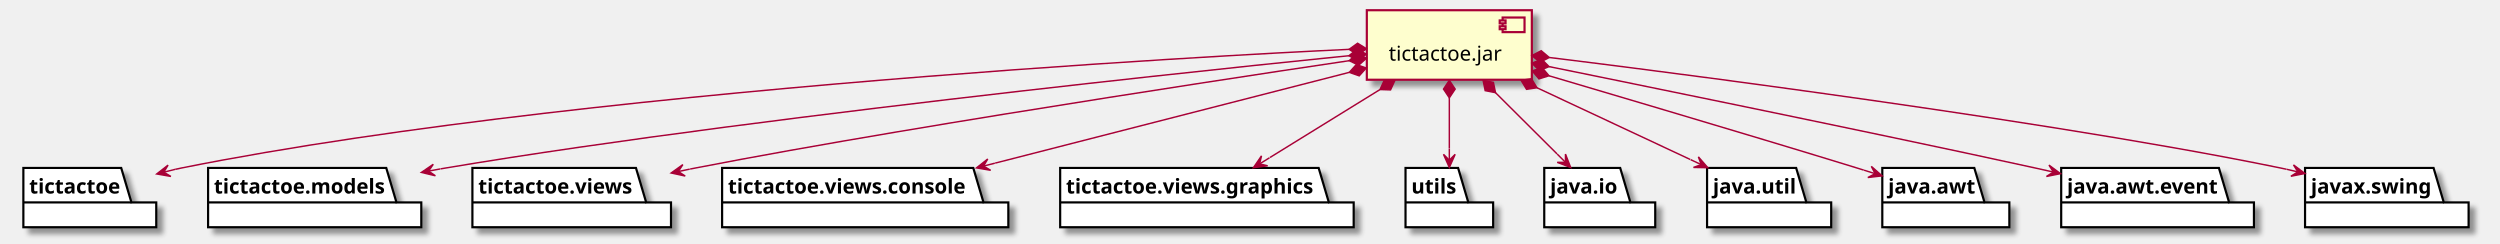
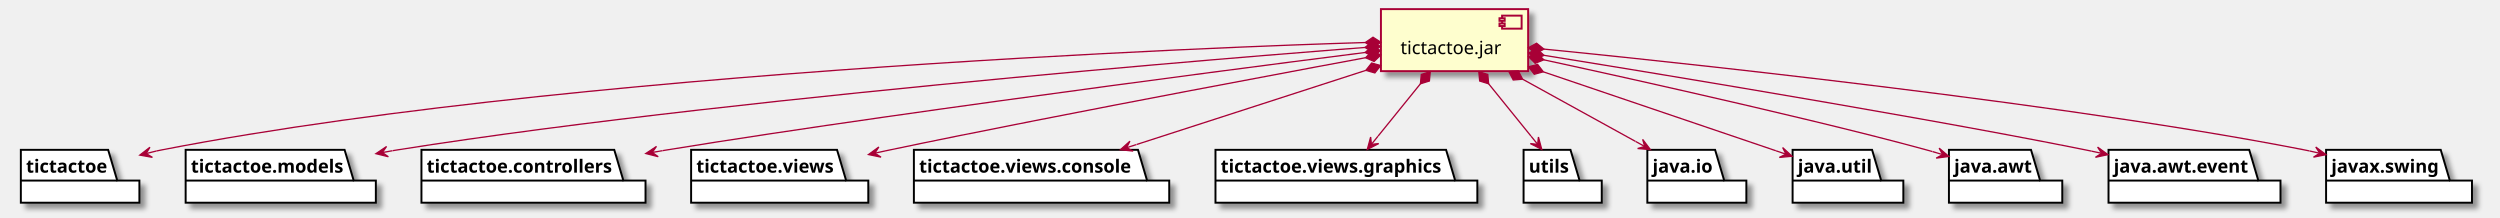
- <svg xmlns="http://www.w3.org/2000/svg" contentScriptType="application/ecmascript" contentStyleType="text/css" height="167px" preserveAspectRatio="none" style="width:1712px;height:167px;" version="1.1" viewBox="0 0 1712 167" width="1712px" zoomAndPan="magnify">
+ <svg xmlns="http://www.w3.org/2000/svg" contentScriptType="application/ecmascript" contentStyleType="text/css" height="167px" preserveAspectRatio="none" style="width:1919px;height:167px;" version="1.1" viewBox="0 0 1919 167" width="1919px" zoomAndPan="magnify">
  <defs>
-     <filter height="300%" id="fzxx6xkf1j1ke" width="300%" x="-1" y="-1">
+     <filter height="300%" id="f175d5crq02u2a" width="300%" x="-1" y="-1">
      <feGaussianBlur result="blurOut" stdDeviation="2.0" />
      <feColorMatrix in="blurOut" result="blurOut2" type="matrix" values="0 0 0 0 0 0 0 0 0 0 0 0 0 0 0 0 0 0 .4 0" />
      <feOffset dx="4.0" dy="4.0" in="blurOut2" result="blurOut3" />
      <feBlend in="SourceGraphic" in2="blurOut3" mode="normal" />
    </filter>
  </defs>
  <g>
-     <polygon fill="#FFFFFF" filter="url(#fzxx6xkf1j1ke)" points="16,115,83,115,90,138.609,107,138.609,107,155.609,16,155.609,16,115" style="stroke: #000000; stroke-width: 1.5;" />
+     <polygon fill="#FFFFFF" filter="url(#f175d5crq02u2a)" points="16,115,83,115,90,138.609,107,138.609,107,155.609,16,155.609,16,115" style="stroke: #000000; stroke-width: 1.5;" />
    <line style="stroke: #000000; stroke-width: 1.5;" x1="16" x2="90" y1="138.609" y2="138.609" />
    <text fill="#000000" font-family="sans-serif" font-size="14" font-weight="bold" lengthAdjust="spacingAndGlyphs" textLength="61" x="20" y="132.533">tictactoe</text>
-     <polygon fill="#FFFFFF" filter="url(#fzxx6xkf1j1ke)" points="142.5,115,264.5,115,271.5,138.609,288.5,138.609,288.5,155.609,142.5,155.609,142.5,115" style="stroke: #000000; stroke-width: 1.5;" />
+     <polygon fill="#FFFFFF" filter="url(#f175d5crq02u2a)" points="142.5,115,264.5,115,271.5,138.609,288.5,138.609,288.5,155.609,142.5,155.609,142.5,115" style="stroke: #000000; stroke-width: 1.5;" />
    <line style="stroke: #000000; stroke-width: 1.5;" x1="142.5" x2="271.5" y1="138.609" y2="138.609" />
    <text fill="#000000" font-family="sans-serif" font-size="14" font-weight="bold" lengthAdjust="spacingAndGlyphs" textLength="116" x="146.5" y="132.533">tictactoe.models</text>
-     <polygon fill="#FFFFFF" filter="url(#fzxx6xkf1j1ke)" points="323.5,115,435.5,115,442.5,138.609,459.5,138.609,459.5,155.609,323.5,155.609,323.5,115" style="stroke: #000000; stroke-width: 1.5;" />
-     <line style="stroke: #000000; stroke-width: 1.5;" x1="323.5" x2="442.5" y1="138.609" y2="138.609" />
-     <text fill="#000000" font-family="sans-serif" font-size="14" font-weight="bold" lengthAdjust="spacingAndGlyphs" textLength="106" x="327.5" y="132.533">tictactoe.views</text>
-     <polygon fill="#FFFFFF" filter="url(#fzxx6xkf1j1ke)" points="494.5,115,666.5,115,673.5,138.609,690.5,138.609,690.5,155.609,494.5,155.609,494.5,115" style="stroke: #000000; stroke-width: 1.5;" />
-     <line style="stroke: #000000; stroke-width: 1.5;" x1="494.5" x2="673.5" y1="138.609" y2="138.609" />
-     <text fill="#000000" font-family="sans-serif" font-size="14" font-weight="bold" lengthAdjust="spacingAndGlyphs" textLength="166" x="498.5" y="132.533">tictactoe.views.console</text>
-     <polygon fill="#FFFFFF" filter="url(#fzxx6xkf1j1ke)" points="726,115,903,115,910,138.609,927,138.609,927,155.609,726,155.609,726,115" style="stroke: #000000; stroke-width: 1.5;" />
-     <line style="stroke: #000000; stroke-width: 1.5;" x1="726" x2="910" y1="138.609" y2="138.609" />
-     <text fill="#000000" font-family="sans-serif" font-size="14" font-weight="bold" lengthAdjust="spacingAndGlyphs" textLength="171" x="730" y="132.533">tictactoe.views.graphics</text>
-     <polygon fill="#FFFFFF" filter="url(#fzxx6xkf1j1ke)" points="962.5,115,998.5,115,1005.5,138.609,1022.5,138.609,1022.5,155.609,962.5,155.609,962.5,115" style="stroke: #000000; stroke-width: 1.5;" />
-     <line style="stroke: #000000; stroke-width: 1.5;" x1="962.5" x2="1005.5" y1="138.609" y2="138.609" />
-     <text fill="#000000" font-family="sans-serif" font-size="14" font-weight="bold" lengthAdjust="spacingAndGlyphs" textLength="30" x="966.5" y="132.533">utils</text>
-     <polygon fill="#FFFFFF" filter="url(#fzxx6xkf1j1ke)" points="1057.5,115,1109.5,115,1116.5,138.609,1133.5,138.609,1133.5,155.609,1057.5,155.609,1057.5,115" style="stroke: #000000; stroke-width: 1.5;" />
-     <line style="stroke: #000000; stroke-width: 1.5;" x1="1057.5" x2="1116.5" y1="138.609" y2="138.609" />
-     <text fill="#000000" font-family="sans-serif" font-size="14" font-weight="bold" lengthAdjust="spacingAndGlyphs" textLength="46" x="1061.5" y="132.533">java.io</text>
-     <polygon fill="#FFFFFF" filter="url(#fzxx6xkf1j1ke)" points="1169,115,1230,115,1237,138.609,1254,138.609,1254,155.609,1169,155.609,1169,115" style="stroke: #000000; stroke-width: 1.5;" />
-     <line style="stroke: #000000; stroke-width: 1.5;" x1="1169" x2="1237" y1="138.609" y2="138.609" />
-     <text fill="#000000" font-family="sans-serif" font-size="14" font-weight="bold" lengthAdjust="spacingAndGlyphs" textLength="55" x="1173" y="132.533">java.util</text>
-     <polygon fill="#FFFFFF" filter="url(#fzxx6xkf1j1ke)" points="1289,115,1352,115,1359,138.609,1376,138.609,1376,155.609,1289,155.609,1289,115" style="stroke: #000000; stroke-width: 1.5;" />
-     <line style="stroke: #000000; stroke-width: 1.5;" x1="1289" x2="1359" y1="138.609" y2="138.609" />
-     <text fill="#000000" font-family="sans-serif" font-size="14" font-weight="bold" lengthAdjust="spacingAndGlyphs" textLength="57" x="1293" y="132.533">java.awt</text>
-     <polygon fill="#FFFFFF" filter="url(#fzxx6xkf1j1ke)" points="1411.5,115,1519.5,115,1526.5,138.609,1543.5,138.609,1543.5,155.609,1411.5,155.609,1411.5,115" style="stroke: #000000; stroke-width: 1.5;" />
-     <line style="stroke: #000000; stroke-width: 1.5;" x1="1411.5" x2="1526.5" y1="138.609" y2="138.609" />
-     <text fill="#000000" font-family="sans-serif" font-size="14" font-weight="bold" lengthAdjust="spacingAndGlyphs" textLength="102" x="1415.5" y="132.533">java.awt.event</text>
-     <polygon fill="#FFFFFF" filter="url(#fzxx6xkf1j1ke)" points="1578.5,115,1666.5,115,1673.5,138.609,1690.5,138.609,1690.5,155.609,1578.5,155.609,1578.5,115" style="stroke: #000000; stroke-width: 1.5;" />
-     <line style="stroke: #000000; stroke-width: 1.5;" x1="1578.5" x2="1673.5" y1="138.609" y2="138.609" />
-     <text fill="#000000" font-family="sans-serif" font-size="14" font-weight="bold" lengthAdjust="spacingAndGlyphs" textLength="82" x="1582.5" y="132.533">javax.swing</text>
-     <rect fill="#FEFECE" filter="url(#fzxx6xkf1j1ke)" height="47.609" style="stroke: #A80036; stroke-width: 1.5;" width="113" x="936" y="7" />
-     <rect fill="#FEFECE" height="10" style="stroke: #A80036; stroke-width: 1.5;" width="15" x="1029" y="12" />
-     <rect fill="#FEFECE" height="2" style="stroke: #A80036; stroke-width: 1.5;" width="4" x="1027" y="14" />
-     <rect fill="#FEFECE" height="2" style="stroke: #A80036; stroke-width: 1.5;" width="4" x="1027" y="18" />
-     <text fill="#000000" font-family="sans-serif" font-size="14" lengthAdjust="spacingAndGlyphs" textLength="73" x="951" y="41.533">tictactoe.jar</text>
-     <path d="M923.817,33.798 C923.817,33.798 417.234,56.345 124.5,115 C123.009,115.299 121.503,115.619 119.988,115.958 " fill="none" id="jar-tictactoe" style="stroke: #A80036; stroke-width: 1.0;" />
-     <polygon fill="#A80036" points="107.325,119.126,117.027,120.822,112.176,117.912,115.085,113.061,107.325,119.126" style="stroke: #A80036; stroke-width: 1.0;" />
-     <line style="stroke: #A80036; stroke-width: 1.0;" x1="112.176" x2="119.936" y1="117.912" y2="115.971" />
-     <polygon fill="#A80036" points="935.811,33.412,929.685,29.607,923.817,33.798,929.943,37.603,935.811,33.412" style="stroke: #A80036; stroke-width: 1.0;" />
-     <path d="M923.745,38.168 C923.745,38.168 529.825,77.231 305.5,115 C304.207,115.218 302.904,115.442 301.594,115.671 " fill="none" id="jar-tictactoe.models" style="stroke: #A80036; stroke-width: 1.0;" />
-     <polygon fill="#A80036" points="288.576,118.071,298.152,120.373,293.493,117.164,296.702,112.505,288.576,118.071" style="stroke: #A80036; stroke-width: 1.0;" />
-     <line style="stroke: #A80036; stroke-width: 1.0;" x1="293.493" x2="301.361" y1="117.164" y2="115.714" />
-     <polygon fill="#A80036" points="935.693,37.056,929.348,33.629,923.745,38.168,930.089,41.595,935.693,37.056" style="stroke: #A80036; stroke-width: 1.0;" />
-     <path d="M923.902,41.562 C923.902,41.562 635.296,84.049 476.5,115 C475.211,115.251 473.912,115.508 472.605,115.769 " fill="none" id="jar-tictactoe.views" style="stroke: #A80036; stroke-width: 1.0;" />
-     <polygon fill="#A80036" points="459.615,118.457,469.239,120.55,464.511,117.444,467.618,112.716,459.615,118.457" style="stroke: #A80036; stroke-width: 1.0;" />
-     <line style="stroke: #A80036; stroke-width: 1.0;" x1="464.511" x2="472.345" y1="117.444" y2="115.823" />
-     <polygon fill="#A80036" points="935.782,39.872,929.278,36.757,923.902,41.562,930.405,44.677,935.782,39.872" style="stroke: #A80036; stroke-width: 1.0;" />
-     <path d="M923.991,49.556 C923.991,49.556 754.284,93.043 681.474,111.7 " fill="none" id="jar-tictactoe.views.console" style="stroke: #A80036; stroke-width: 1.0;" />
-     <polygon fill="#A80036" points="668.684,114.978,678.395,116.619,673.528,113.737,676.409,108.869,668.684,114.978" style="stroke: #A80036; stroke-width: 1.0;" />
-     <line style="stroke: #A80036; stroke-width: 1.0;" x1="673.528" x2="681.277" y1="113.737" y2="111.751" />
-     <polygon fill="#A80036" points="935.615,46.577,928.81,44.191,923.991,49.556,930.796,51.941,935.615,46.577" style="stroke: #A80036; stroke-width: 1.0;" />
-     <path d="M945.036,61.308 C945.036,61.308 892.405,93.805 869.678,107.839 " fill="none" id="jar-tictactoe.views.graphics" style="stroke: #A80036; stroke-width: 1.0;" />
-     <polygon fill="#A80036" points="858.32,114.852,868.079,113.527,862.574,112.225,863.876,106.72,858.32,114.852" style="stroke: #A80036; stroke-width: 1.0;" />
-     <line style="stroke: #A80036; stroke-width: 1.0;" x1="862.574" x2="869.381" y1="112.225" y2="108.022" />
-     <polygon fill="#A80036" points="955.246,55.003,948.039,54.752,945.036,61.308,952.242,61.559,955.246,55.003" style="stroke: #A80036; stroke-width: 1.0;" />
-     <path d="M992.5,67.003 C992.5,67.003 992.5,90.856 992.5,101.535 " fill="none" id="jar-utils" style="stroke: #A80036; stroke-width: 1.0;" />
-     <polygon fill="#A80036" points="992.5,114.684,996.5,105.684,992.5,109.684,988.5,105.684,992.5,114.684" style="stroke: #A80036; stroke-width: 1.0;" />
-     <line style="stroke: #A80036; stroke-width: 1.0;" x1="992.5" x2="992.5" y1="109.684" y2="101.684" />
-     <polygon fill="#A80036" points="992.5,55.003,988.5,61.003,992.5,67.003,996.5,61.003,992.5,55.003" style="stroke: #A80036; stroke-width: 1.0;" />
-     <path d="M1024.12,63.468 C1024.12,63.468 1053.38,92.583 1066.26,105.399 " fill="none" id="jar-java.io" style="stroke: #A80036; stroke-width: 1.0;" />
-     <polygon fill="#A80036" points="1075.59,114.684,1072.033,105.5,1072.046,111.157,1066.389,111.17,1075.59,114.684" style="stroke: #A80036; stroke-width: 1.0;" />
-     <line style="stroke: #A80036; stroke-width: 1.0;" x1="1072.046" x2="1066.37" y1="111.157" y2="105.514" />
-     <polygon fill="#A80036" points="1015.615,55.003,1017.046,62.071,1024.12,63.468,1022.689,56.401,1015.615,55.003" style="stroke: #A80036; stroke-width: 1.0;" />
-     <path d="M1052.517,60.093 C1052.517,60.093 1126.06,94.513 1157.48,109.218 " fill="none" id="jar-java.util" style="stroke: #A80036; stroke-width: 1.0;" />
-     <polygon fill="#A80036" points="1169.52,114.852,1163.066,107.413,1164.992,112.731,1159.673,114.657,1169.52,114.852" style="stroke: #A80036; stroke-width: 1.0;" />
-     <line style="stroke: #A80036; stroke-width: 1.0;" x1="1164.992" x2="1157.75" y1="112.731" y2="109.341" />
-     <polygon fill="#A80036" points="1041.65,55.003,1045.387,61.17,1052.517,60.093,1048.78,53.925,1041.65,55.003" style="stroke: #A80036; stroke-width: 1.0;" />
-     <path d="M1060.755,51.89 C1060.755,51.89 1200.27,93.022 1271.5,115 C1273.08,115.489 1274.69,115.987 1276.31,116.491 " fill="none" id="jar-java.awt" style="stroke: #A80036; stroke-width: 1.0;" />
-     <polygon fill="#A80036" points="1288.88,120.439,1281.487,113.931,1284.109,118.944,1279.096,121.565,1288.88,120.439" style="stroke: #A80036; stroke-width: 1.0;" />
-     <line style="stroke: #A80036; stroke-width: 1.0;" x1="1284.109" x2="1276.48" y1="118.944" y2="116.544" />
-     <polygon fill="#A80036" points="1049.24,48.515,1053.873,54.041,1060.755,51.89,1056.123,46.364,1049.24,48.515" style="stroke: #A80036; stroke-width: 1.0;" />
-     <path d="M1060.805,45.618 C1060.805,45.618 1277.4,89.513 1393.5,115 C1395.1,115.352 1396.72,115.71 1398.36,116.072 " fill="none" id="jar-java.awt.event" style="stroke: #A80036; stroke-width: 1.0;" />
-     <polygon fill="#A80036" points="1411.05,118.918,1403.143,113.047,1406.171,117.825,1401.393,120.853,1411.05,118.918" style="stroke: #A80036; stroke-width: 1.0;" />
-     <line style="stroke: #A80036; stroke-width: 1.0;" x1="1406.171" x2="1398.365" y1="117.825" y2="116.073" />
-     <polygon fill="#A80036" points="1049.04,43.258,1054.136,48.36,1060.805,45.618,1055.71,40.516,1049.04,43.258" style="stroke: #A80036; stroke-width: 1.0;" />
-     <path d="M1060.936,39.37 C1060.936,39.37 1383.1,78.291 1561.5,115 C1562.88,115.284 1564.28,115.579 1565.68,115.883 " fill="none" id="jar-javax.swing" style="stroke: #A80036; stroke-width: 1.0;" />
-     <polygon fill="#A80036" points="1578.46,118.827,1570.586,112.911,1573.587,117.706,1568.792,120.707,1578.46,118.827" style="stroke: #A80036; stroke-width: 1.0;" />
-     <line style="stroke: #A80036; stroke-width: 1.0;" x1="1573.587" x2="1565.79" y1="117.706" y2="115.909" />
-     <polygon fill="#A80036" points="1049.01,38.038,1054.529,42.679,1060.936,39.37,1055.417,34.729,1049.01,38.038" style="stroke: #A80036; stroke-width: 1.0;" />
+     <polygon fill="#FFFFFF" filter="url(#f175d5crq02u2a)" points="323.5,115,471.5,115,478.5,138.609,495.5,138.609,495.5,155.609,323.5,155.609,323.5,115" style="stroke: #000000; stroke-width: 1.5;" />
+     <line style="stroke: #000000; stroke-width: 1.5;" x1="323.5" x2="478.5" y1="138.609" y2="138.609" />
+     <text fill="#000000" font-family="sans-serif" font-size="14" font-weight="bold" lengthAdjust="spacingAndGlyphs" textLength="142" x="327.5" y="132.533">tictactoe.controllers</text>
+     <polygon fill="#FFFFFF" filter="url(#f175d5crq02u2a)" points="530.5,115,642.5,115,649.5,138.609,666.5,138.609,666.5,155.609,530.5,155.609,530.5,115" style="stroke: #000000; stroke-width: 1.5;" />
+     <line style="stroke: #000000; stroke-width: 1.5;" x1="530.5" x2="649.5" y1="138.609" y2="138.609" />
+     <text fill="#000000" font-family="sans-serif" font-size="14" font-weight="bold" lengthAdjust="spacingAndGlyphs" textLength="106" x="534.5" y="132.533">tictactoe.views</text>
+     <polygon fill="#FFFFFF" filter="url(#f175d5crq02u2a)" points="701.5,115,873.5,115,880.5,138.609,897.5,138.609,897.5,155.609,701.5,155.609,701.5,115" style="stroke: #000000; stroke-width: 1.5;" />
+     <line style="stroke: #000000; stroke-width: 1.5;" x1="701.5" x2="880.5" y1="138.609" y2="138.609" />
+     <text fill="#000000" font-family="sans-serif" font-size="14" font-weight="bold" lengthAdjust="spacingAndGlyphs" textLength="166" x="705.5" y="132.533">tictactoe.views.console</text>
+     <polygon fill="#FFFFFF" filter="url(#f175d5crq02u2a)" points="933,115,1110,115,1117,138.609,1134,138.609,1134,155.609,933,155.609,933,115" style="stroke: #000000; stroke-width: 1.5;" />
+     <line style="stroke: #000000; stroke-width: 1.5;" x1="933" x2="1117" y1="138.609" y2="138.609" />
+     <text fill="#000000" font-family="sans-serif" font-size="14" font-weight="bold" lengthAdjust="spacingAndGlyphs" textLength="171" x="937" y="132.533">tictactoe.views.graphics</text>
+     <polygon fill="#FFFFFF" filter="url(#f175d5crq02u2a)" points="1169.5,115,1205.5,115,1212.5,138.609,1229.5,138.609,1229.5,155.609,1169.5,155.609,1169.5,115" style="stroke: #000000; stroke-width: 1.5;" />
+     <line style="stroke: #000000; stroke-width: 1.5;" x1="1169.5" x2="1212.5" y1="138.609" y2="138.609" />
+     <text fill="#000000" font-family="sans-serif" font-size="14" font-weight="bold" lengthAdjust="spacingAndGlyphs" textLength="30" x="1173.5" y="132.533">utils</text>
+     <polygon fill="#FFFFFF" filter="url(#f175d5crq02u2a)" points="1264.5,115,1316.5,115,1323.5,138.609,1340.5,138.609,1340.5,155.609,1264.5,155.609,1264.5,115" style="stroke: #000000; stroke-width: 1.5;" />
+     <line style="stroke: #000000; stroke-width: 1.5;" x1="1264.5" x2="1323.5" y1="138.609" y2="138.609" />
+     <text fill="#000000" font-family="sans-serif" font-size="14" font-weight="bold" lengthAdjust="spacingAndGlyphs" textLength="46" x="1268.5" y="132.533">java.io</text>
+     <polygon fill="#FFFFFF" filter="url(#f175d5crq02u2a)" points="1376,115,1437,115,1444,138.609,1461,138.609,1461,155.609,1376,155.609,1376,115" style="stroke: #000000; stroke-width: 1.5;" />
+     <line style="stroke: #000000; stroke-width: 1.5;" x1="1376" x2="1444" y1="138.609" y2="138.609" />
+     <text fill="#000000" font-family="sans-serif" font-size="14" font-weight="bold" lengthAdjust="spacingAndGlyphs" textLength="55" x="1380" y="132.533">java.util</text>
+     <polygon fill="#FFFFFF" filter="url(#f175d5crq02u2a)" points="1496,115,1559,115,1566,138.609,1583,138.609,1583,155.609,1496,155.609,1496,115" style="stroke: #000000; stroke-width: 1.5;" />
+     <line style="stroke: #000000; stroke-width: 1.5;" x1="1496" x2="1566" y1="138.609" y2="138.609" />
+     <text fill="#000000" font-family="sans-serif" font-size="14" font-weight="bold" lengthAdjust="spacingAndGlyphs" textLength="57" x="1500" y="132.533">java.awt</text>
+     <polygon fill="#FFFFFF" filter="url(#f175d5crq02u2a)" points="1618.5,115,1726.5,115,1733.5,138.609,1750.5,138.609,1750.5,155.609,1618.5,155.609,1618.5,115" style="stroke: #000000; stroke-width: 1.5;" />
+     <line style="stroke: #000000; stroke-width: 1.5;" x1="1618.5" x2="1733.5" y1="138.609" y2="138.609" />
+     <text fill="#000000" font-family="sans-serif" font-size="14" font-weight="bold" lengthAdjust="spacingAndGlyphs" textLength="102" x="1622.5" y="132.533">java.awt.event</text>
+     <polygon fill="#FFFFFF" filter="url(#f175d5crq02u2a)" points="1785.5,115,1873.5,115,1880.5,138.609,1897.5,138.609,1897.5,155.609,1785.5,155.609,1785.5,115" style="stroke: #000000; stroke-width: 1.5;" />
+     <line style="stroke: #000000; stroke-width: 1.5;" x1="1785.5" x2="1880.5" y1="138.609" y2="138.609" />
+     <text fill="#000000" font-family="sans-serif" font-size="14" font-weight="bold" lengthAdjust="spacingAndGlyphs" textLength="82" x="1789.5" y="132.533">javax.swing</text>
+     <rect fill="#FEFECE" filter="url(#f175d5crq02u2a)" height="47.609" style="stroke: #A80036; stroke-width: 1.5;" width="113" x="1060" y="7" />
+     <rect fill="#FEFECE" height="10" style="stroke: #A80036; stroke-width: 1.5;" width="15" x="1153" y="12" />
+     <rect fill="#FEFECE" height="2" style="stroke: #A80036; stroke-width: 1.5;" width="4" x="1151" y="14" />
+     <rect fill="#FEFECE" height="2" style="stroke: #A80036; stroke-width: 1.5;" width="4" x="1151" y="18" />
+     <text fill="#000000" font-family="sans-serif" font-size="14" lengthAdjust="spacingAndGlyphs" textLength="73" x="1075" y="41.533">tictactoe.jar</text>
+     <path d="M1047.981,32.647 C1047.981,32.647 466.081,48.661 124.5,115 C123.007,115.29 121.5,115.602 119.983,115.934 " fill="none" id="jar-tictactoe" style="stroke: #A80036; stroke-width: 1.0;" />
+     <polygon fill="#A80036" points="107.312,119.061,117.009,120.788,112.167,117.863,115.091,113.021,107.312,119.061" style="stroke: #A80036; stroke-width: 1.0;" />
+     <line style="stroke: #A80036; stroke-width: 1.0;" x1="112.167" x2="119.933" y1="117.863" y2="115.946" />
+     <polygon fill="#A80036" points="1059.98,32.462,1053.919,28.555,1047.981,32.647,1054.042,36.554,1059.98,32.462" style="stroke: #A80036; stroke-width: 1.0;" />
+     <path d="M1047.708,36.446 C1047.708,36.446 578.013,71.671 305.5,115 C304.205,115.206 302.9,115.419 301.588,115.638 " fill="none" id="jar-tictactoe.models" style="stroke: #A80036; stroke-width: 1.0;" />
+     <polygon fill="#A80036" points="288.558,117.958,298.12,120.319,293.481,117.082,296.718,112.443,288.558,117.958" style="stroke: #A80036; stroke-width: 1.0;" />
+     <line style="stroke: #A80036; stroke-width: 1.0;" x1="293.481" x2="301.356" y1="117.082" y2="115.679" />
+     <polygon fill="#A80036" points="1059.68,35.628,1053.421,32.046,1047.708,36.446,1053.966,40.028,1059.68,35.628" style="stroke: #A80036; stroke-width: 1.0;" />
+     <path d="M1047.82,40.293 C1047.82,40.293 705.235,83.534 512.5,115 C511.216,115.21 509.923,115.423 508.624,115.639 " fill="none" id="jar-tictactoe.controllers" style="stroke: #A80036; stroke-width: 1.0;" />
+     <polygon fill="#A80036" points="495.71,117.846,505.255,120.273,500.639,117.004,503.908,112.387,495.71,117.846" style="stroke: #A80036; stroke-width: 1.0;" />
+     <line style="stroke: #A80036; stroke-width: 1.0;" x1="500.639" x2="508.524" y1="117.004" y2="115.656" />
+     <polygon fill="#A80036" points="1059.73,38.829,1053.287,35.591,1047.82,40.293,1054.263,43.531,1059.73,38.829" style="stroke: #A80036; stroke-width: 1.0;" />
+     <path d="M1048.164,44.311 C1048.164,44.311 811.429,88.074 683.5,115 C682.13,115.288 680.747,115.582 679.355,115.879 " fill="none" id="jar-tictactoe.views" style="stroke: #A80036; stroke-width: 1.0;" />
+     <polygon fill="#A80036" points="666.651,118.637,676.295,120.636,671.537,117.576,674.597,112.819,666.651,118.637" style="stroke: #A80036; stroke-width: 1.0;" />
+     <line style="stroke: #A80036; stroke-width: 1.0;" x1="671.537" x2="679.356" y1="117.576" y2="115.879" />
+     <polygon fill="#A80036" points="1059.97,42.162,1053.351,39.301,1048.164,44.311,1054.784,47.172,1059.97,42.162" style="stroke: #A80036; stroke-width: 1.0;" />
+     <path d="M1048.412,54.017 C1048.412,54.017 925.15,93.872 872.611,110.86 " fill="none" id="jar-tictactoe.views.console" style="stroke: #A80036; stroke-width: 1.0;" />
+     <polygon fill="#A80036" points="860,114.938,869.794,115.975,864.758,113.4,867.333,108.363,860,114.938" style="stroke: #A80036; stroke-width: 1.0;" />
+     <line style="stroke: #A80036; stroke-width: 1.0;" x1="864.758" x2="872.37" y1="113.4" y2="110.938" />
+     <polygon fill="#A80036" points="1059.83,50.325,1052.89,48.365,1048.412,54.017,1055.352,55.977,1059.83,50.325" style="stroke: #A80036; stroke-width: 1.0;" />
+     <path d="M1090.317,64.328 C1090.317,64.328 1067.79,92.159 1057.82,104.469 " fill="none" id="jar-tictactoe.views.graphics" style="stroke: #A80036; stroke-width: 1.0;" />
+     <polygon fill="#A80036" points="1049.55,114.684,1058.323,110.208,1052.697,110.799,1052.107,105.172,1049.55,114.684" style="stroke: #A80036; stroke-width: 1.0;" />
+     <line style="stroke: #A80036; stroke-width: 1.0;" x1="1052.697" x2="1057.725" y1="110.799" y2="104.581" />
+     <polygon fill="#A80036" points="1097.87,55.003,1090.985,57.148,1090.317,64.328,1097.202,62.183,1097.87,55.003" style="stroke: #A80036; stroke-width: 1.0;" />
+     <path d="M1142.683,64.328 C1142.683,64.328 1165.21,92.159 1175.18,104.469 " fill="none" id="jar-utils" style="stroke: #A80036; stroke-width: 1.0;" />
+     <polygon fill="#A80036" points="1183.45,114.684,1180.893,105.172,1180.303,110.799,1174.677,110.208,1183.45,114.684" style="stroke: #A80036; stroke-width: 1.0;" />
+     <line style="stroke: #A80036; stroke-width: 1.0;" x1="1180.303" x2="1175.275" y1="110.799" y2="104.581" />
+     <polygon fill="#A80036" points="1135.13,55.003,1135.798,62.183,1142.683,64.328,1142.015,57.148,1135.13,55.003" style="stroke: #A80036; stroke-width: 1.0;" />
+     <path d="M1168.751,60.793 C1168.751,60.793 1229.28,94.148 1255.36,108.521 " fill="none" id="jar-java.io" style="stroke: #A80036; stroke-width: 1.0;" />
+     <polygon fill="#A80036" points="1266.85,114.852,1260.904,107.001,1262.473,112.436,1257.038,114.004,1266.85,114.852" style="stroke: #A80036; stroke-width: 1.0;" />
+     <line style="stroke: #A80036; stroke-width: 1.0;" x1="1262.473" x2="1255.46" y1="112.436" y2="108.578" />
+     <polygon fill="#A80036" points="1158.24,55.003,1161.566,61.401,1168.751,60.793,1165.425,54.394,1158.24,55.003" style="stroke: #A80036; stroke-width: 1.0;" />
+     <path d="M1184.661,55.142 C1184.661,55.142 1313.22,98.767 1363.14,115.711 " fill="none" id="jar-java.util" style="stroke: #A80036; stroke-width: 1.0;" />
+     <polygon fill="#A80036" points="1375.61,119.944,1368.37,113.267,1370.874,118.339,1365.802,120.844,1375.61,119.944" style="stroke: #A80036; stroke-width: 1.0;" />
+     <line style="stroke: #A80036; stroke-width: 1.0;" x1="1370.874" x2="1363.3" y1="118.339" y2="115.765" />
+     <polygon fill="#A80036" points="1173.3,51.279,1177.693,56.998,1184.661,55.142,1180.268,49.423,1173.3,51.279" style="stroke: #A80036; stroke-width: 1.0;" />
+     <path d="M1185.049,45.92 C1185.049,45.92 1377.81,87.414 1478.5,115 C1480.1,115.438 1481.72,115.891 1483.35,116.356 " fill="none" id="jar-java.awt" style="stroke: #A80036; stroke-width: 1.0;" />
+     <polygon fill="#A80036" points="1495.98,120.098,1488.484,113.71,1491.185,118.681,1486.215,121.382,1495.98,120.098" style="stroke: #A80036; stroke-width: 1.0;" />
+     <line style="stroke: #A80036; stroke-width: 1.0;" x1="1491.185" x2="1483.52" y1="118.681" y2="116.406" />
+     <polygon fill="#A80036" points="1173.3,43.48,1178.361,48.616,1185.049,45.92,1179.988,40.783,1173.3,43.48" style="stroke: #A80036; stroke-width: 1.0;" />
+     <path d="M1185.189,42.478 C1185.189,42.478 1453.78,85.417 1600.5,115 C1602.11,115.325 1603.74,115.657 1605.37,115.996 " fill="none" id="jar-java.awt.event" style="stroke: #A80036; stroke-width: 1.0;" />
+     <polygon fill="#A80036" points="1618.09,118.707,1610.123,112.917,1613.2,117.664,1608.453,120.74,1618.09,118.707" style="stroke: #A80036; stroke-width: 1.0;" />
+     <line style="stroke: #A80036; stroke-width: 1.0;" x1="1613.2" x2="1605.38" y1="117.664" y2="115.997" />
+     <polygon fill="#A80036" points="1173.33,40.645,1178.649,45.515,1185.189,42.478,1179.871,37.609,1173.33,40.645" style="stroke: #A80036; stroke-width: 1.0;" />
+     <path d="M1185.113,37.685 C1185.113,37.685 1558.53,73.785 1768.5,115 C1769.88,115.272 1771.28,115.555 1772.69,115.848 " fill="none" id="jar-javax.swing" style="stroke: #A80036; stroke-width: 1.0;" />
+     <polygon fill="#A80036" points="1785.48,118.722,1777.579,112.842,1780.602,117.623,1775.821,120.647,1785.48,118.722" style="stroke: #A80036; stroke-width: 1.0;" />
+     <line style="stroke: #A80036; stroke-width: 1.0;" x1="1780.602" x2="1772.8" y1="117.623" y2="115.873" />
+     <polygon fill="#A80036" points="1173.16,36.63,1178.785,41.142,1185.113,37.685,1179.488,33.173,1173.16,36.63" style="stroke: #A80036; stroke-width: 1.0;" />
  </g>
</svg>
